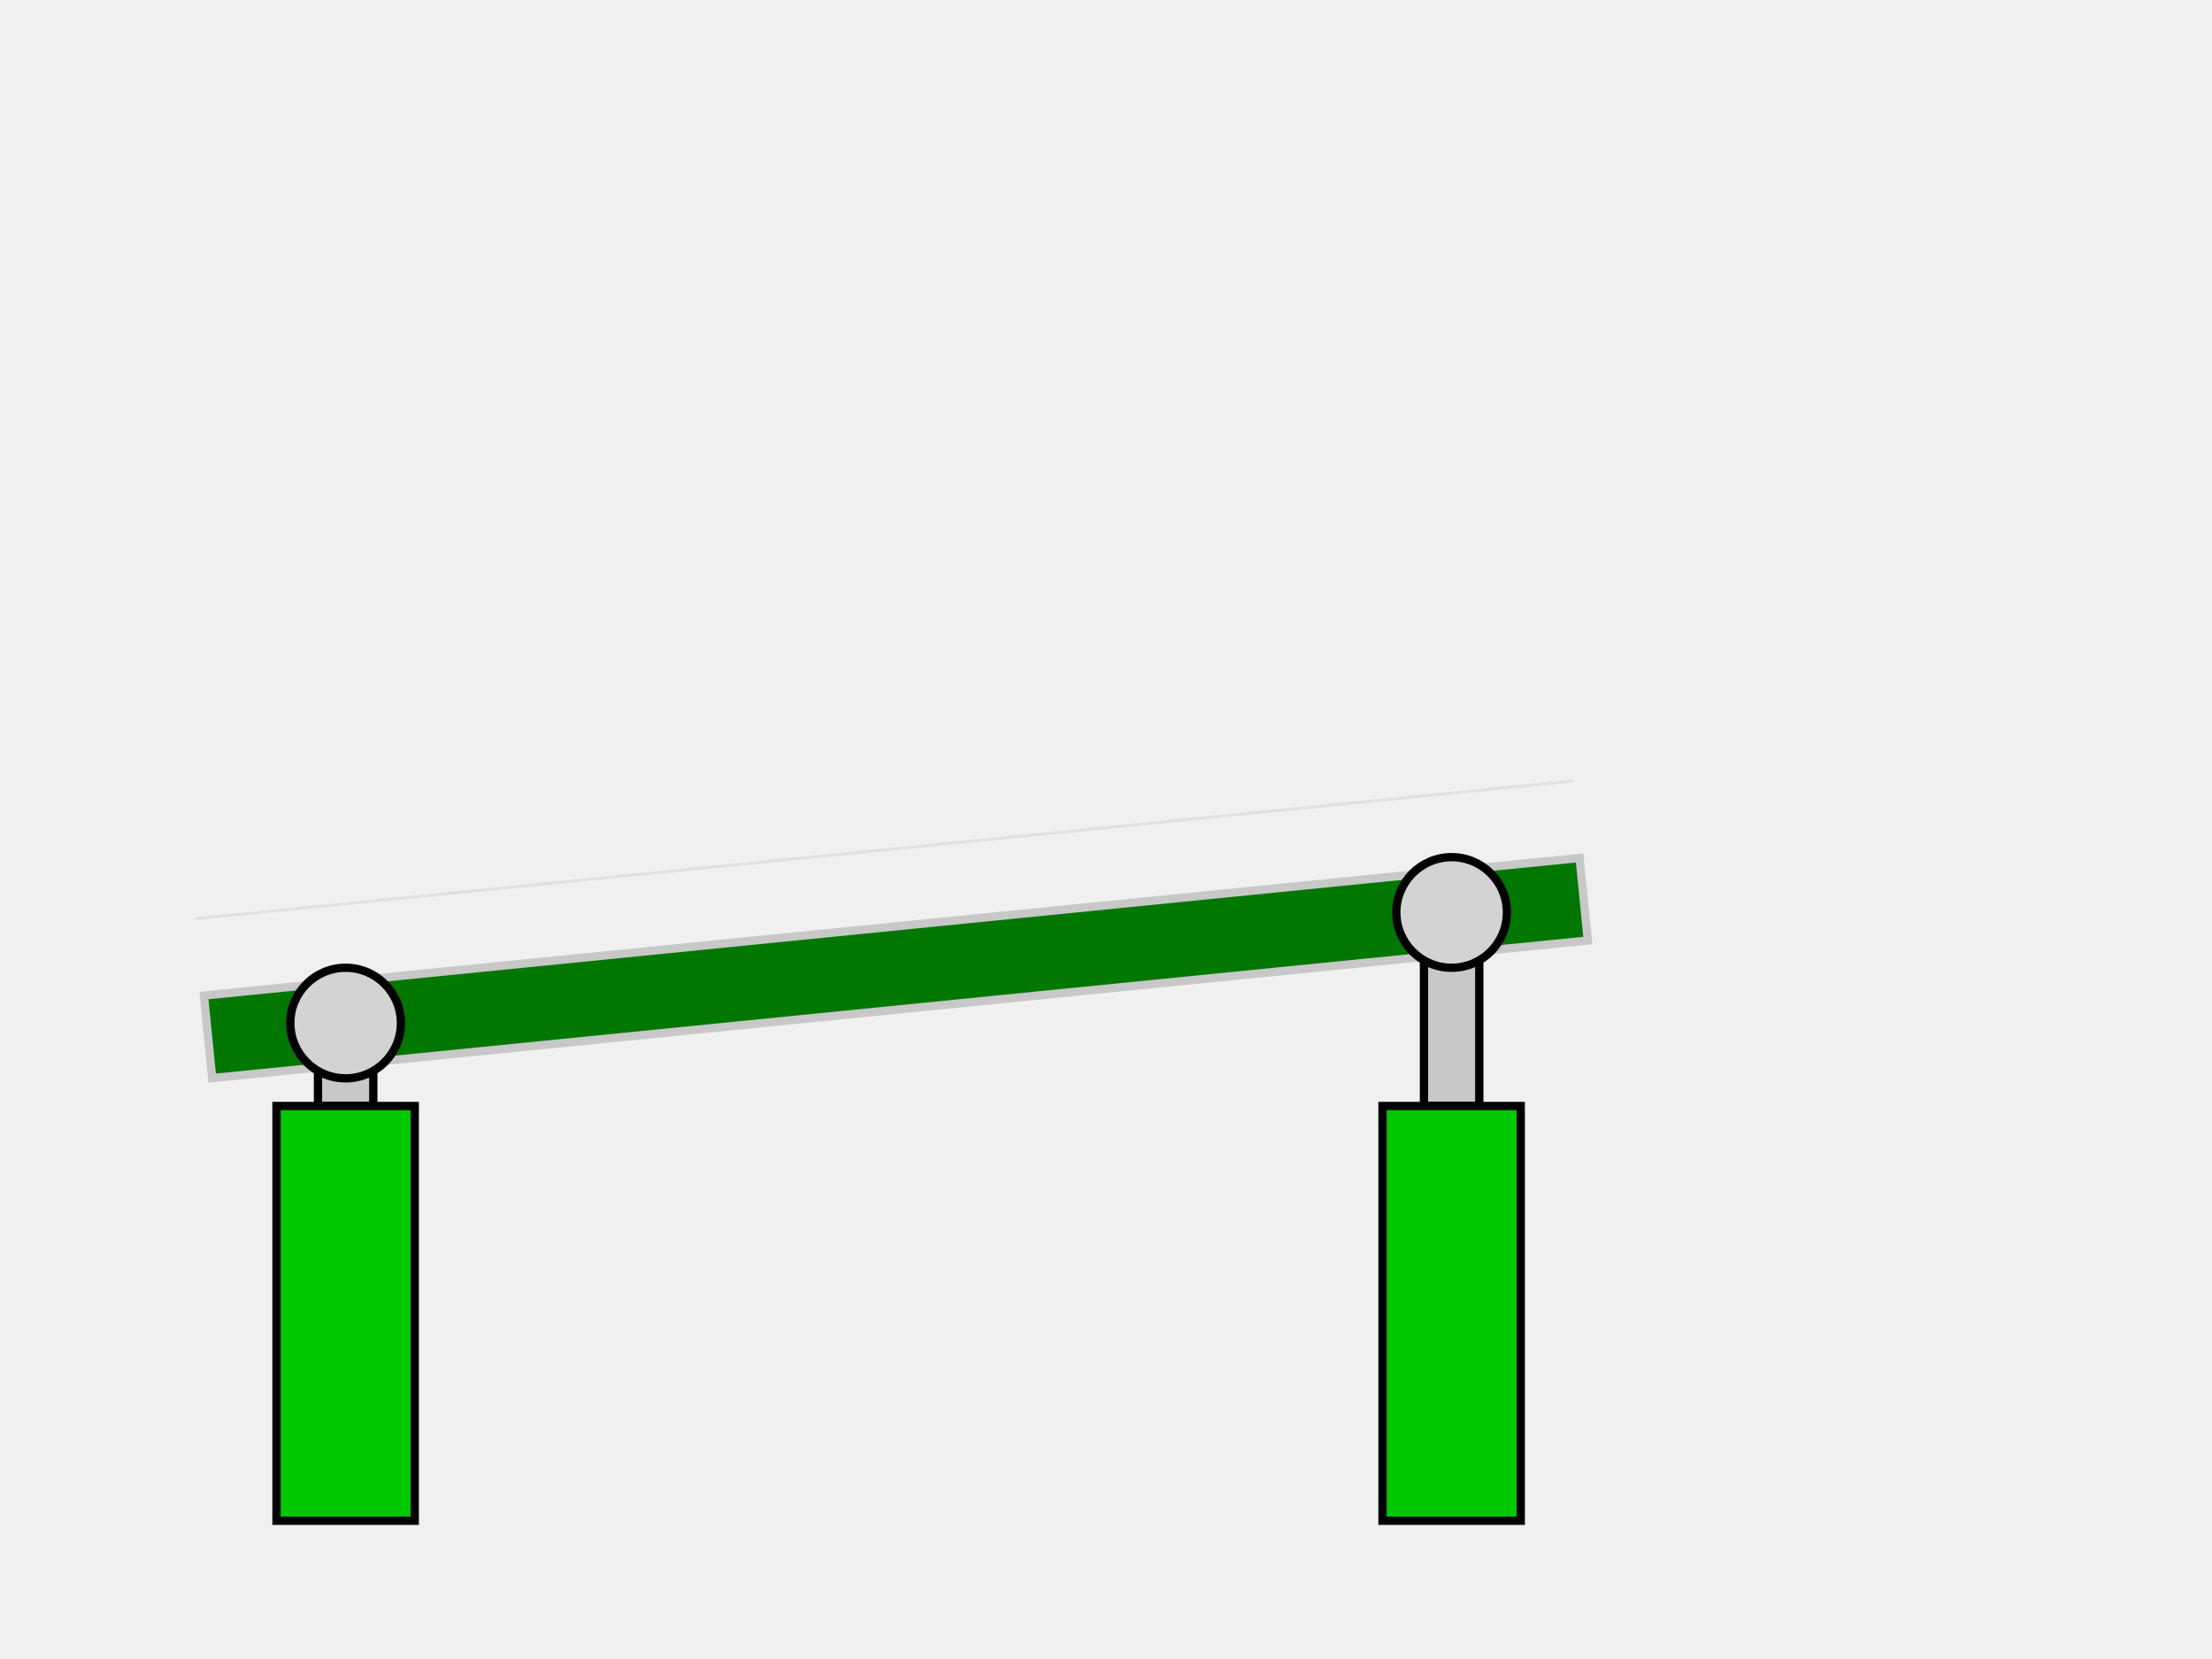
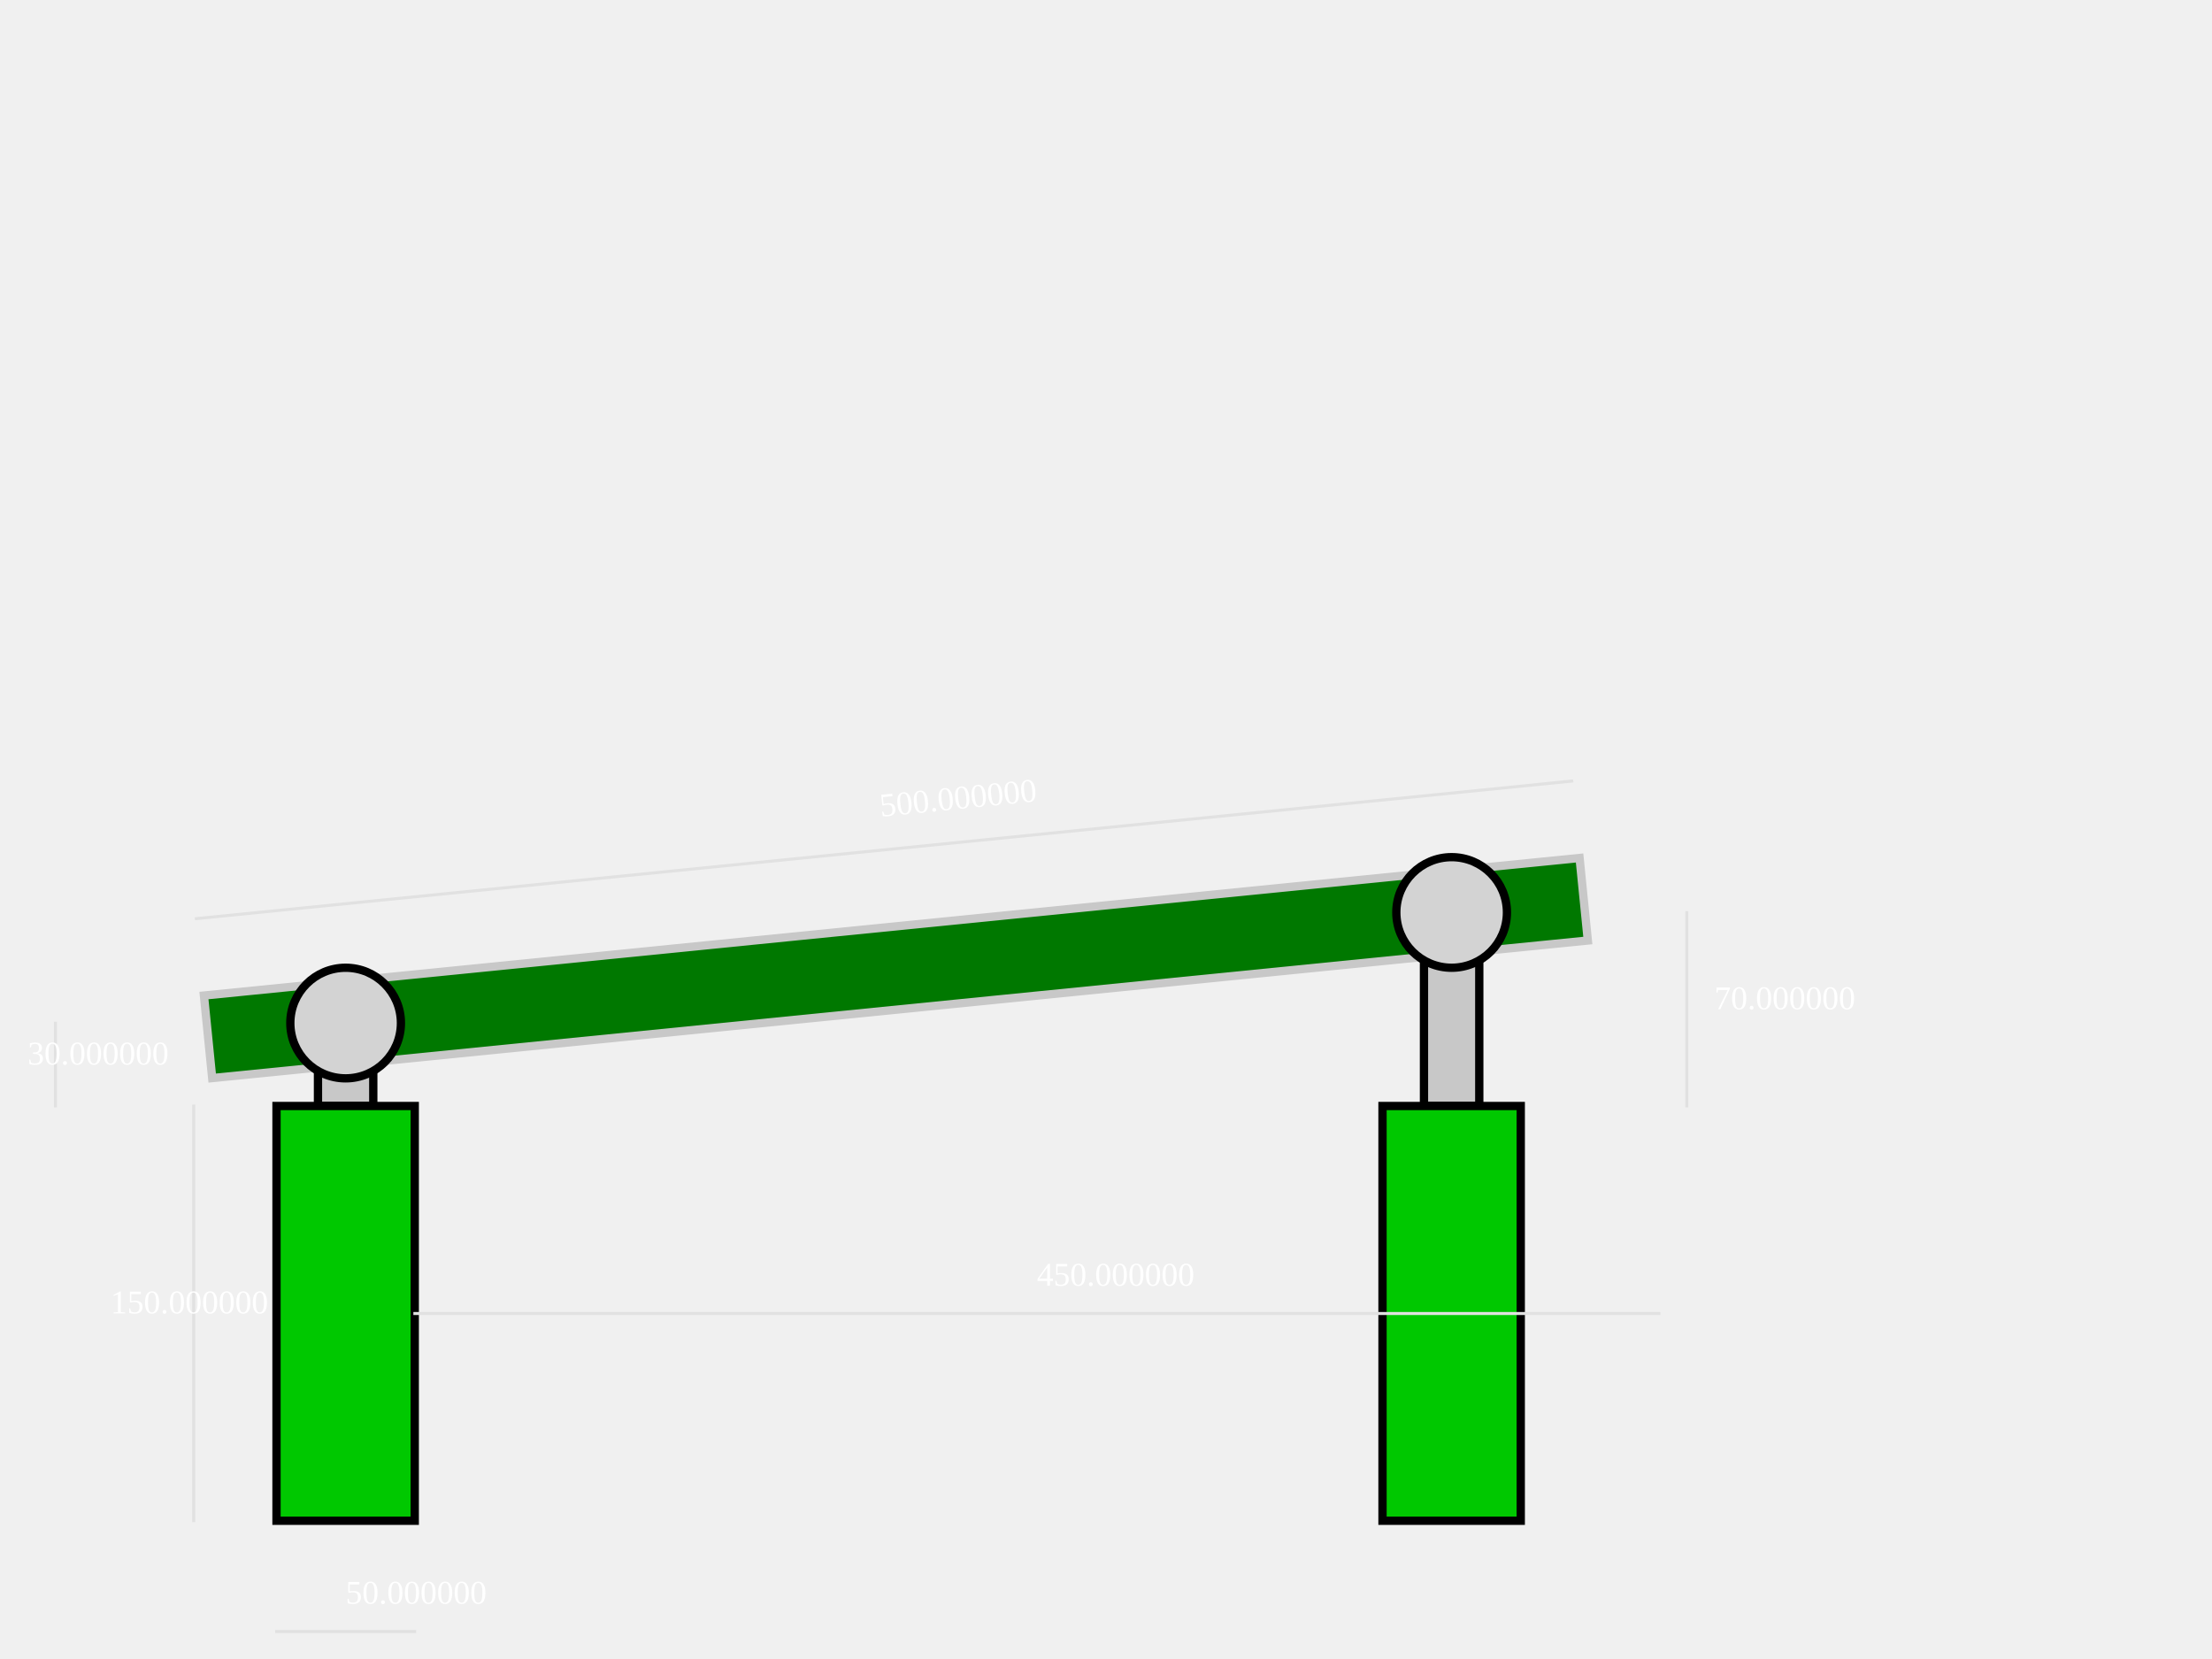
<svg xmlns="http://www.w3.org/2000/svg" width="800" height="600">
  <rect x="115" y="370" width="20" height="30" style="fill:rgb(200,200,200);stroke-width:3;stroke:rgb(0,0,0)" />
  <rect x="100" y="400" width="50" height="150" style="fill:rgb(0,200,0);stroke-width:3;stroke:rgb(0,0,0)" />
  <rect x="515" y="330" width="20" height="70" style="fill:rgb(200,200,200);stroke-width:3;stroke:rgb(0,0,0)" />
  <rect x="500" y="400" width="50" height="150" style="fill:rgb(0,200,0);stroke-width:3;stroke:rgb(0,0,0)" />
  <g transform="rotate(-5.710593,125,370)">
    <rect x="75" y="355" width="500" height="30" style="fill:rgb(0,120,0);stroke-width:3;stroke:rgb(200,200,200)" />
-     <rect x="75" y="327" width="500" height="0.1" style="fill:rgb(0,0,0);stroke-width:1;stroke:rgb(225,225,225)" />
  </g>
  <circle cx="125" cy="370" r="20" stroke="black" stroke-width="3" fill="lightgrey" />
  <circle cx="525" cy="330" r="20" stroke="black" stroke-width="3" fill="lightgrey" />
+   <rect x="100" y="590" width="50" height="0.1" style="fill:rgb(0,0,0);stroke-width:1;stroke:rgb(225,225,225)" />
+   <text x="125" y="580" fill="white">50.000000</text>
+   <rect x="70" y="400" width="0.1" height="150" style="fill:rgb(0,0,0);stroke-width:1;stroke:rgb(225,225,225)" />
+   <text x="40" y="475" fill="white">150.000000</text>
+   <rect x="20" y="370" width="0.1" height="30" style="fill:rgb(0,0,0);stroke-width:1;stroke:rgb(225,225,225)" />
+   <text x="10" y="385" fill="white">30.000000</text>
+   <rect x="610" y="330" width="0.1" height="70" style="fill:rgb(0,0,0);stroke-width:1;stroke:rgb(225,225,225)" />
+   <text x="620" y="365" fill="white">70.000000</text>
+   <rect x="150" y="475" width="450" height="0.1" style="fill:rgb(0,0,0);stroke-width:1;stroke:rgb(225,225,225)" />
+   <text x="375" y="465" fill="white">450.000000</text>
+   <g transform="rotate(-5.710593,125,370)">
+     <rect x="75" y="327" width="500" height="0.1" style="fill:rgb(0,0,0);stroke-width:1;stroke:rgb(225,225,225)" />
+     <text x="325" y="315" fill="white">500.000000</text>
+   </g>
</svg>
